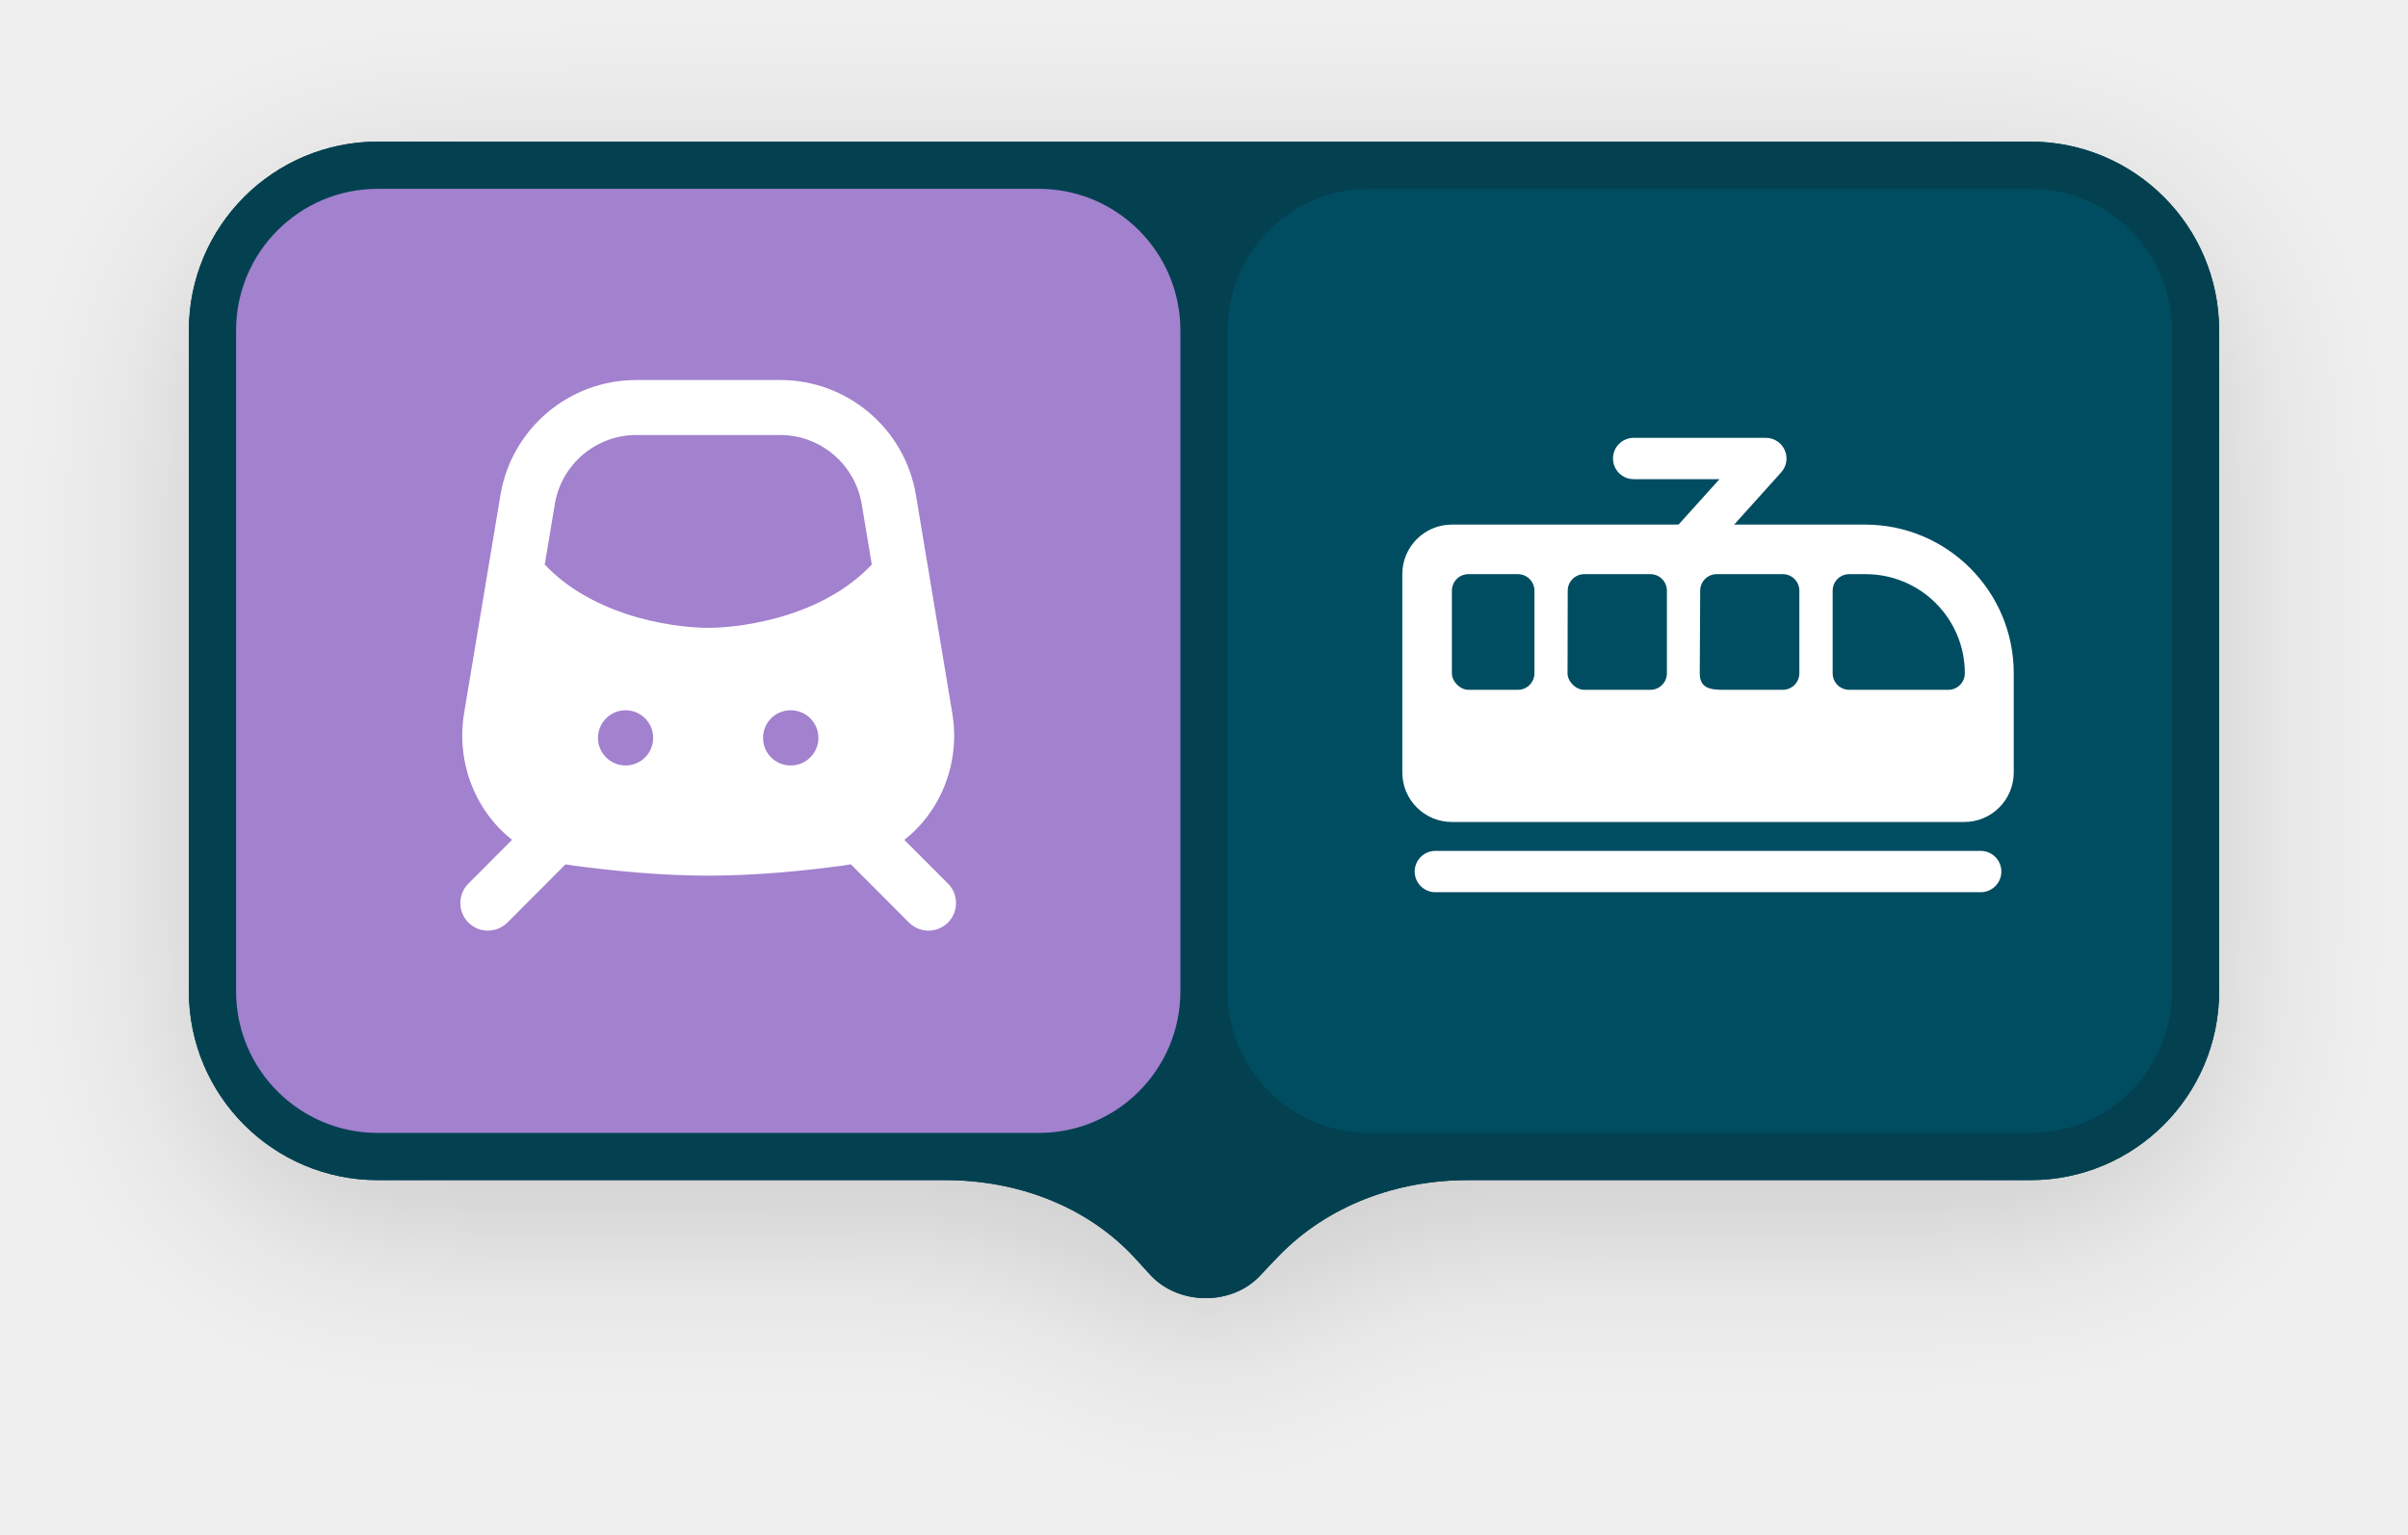
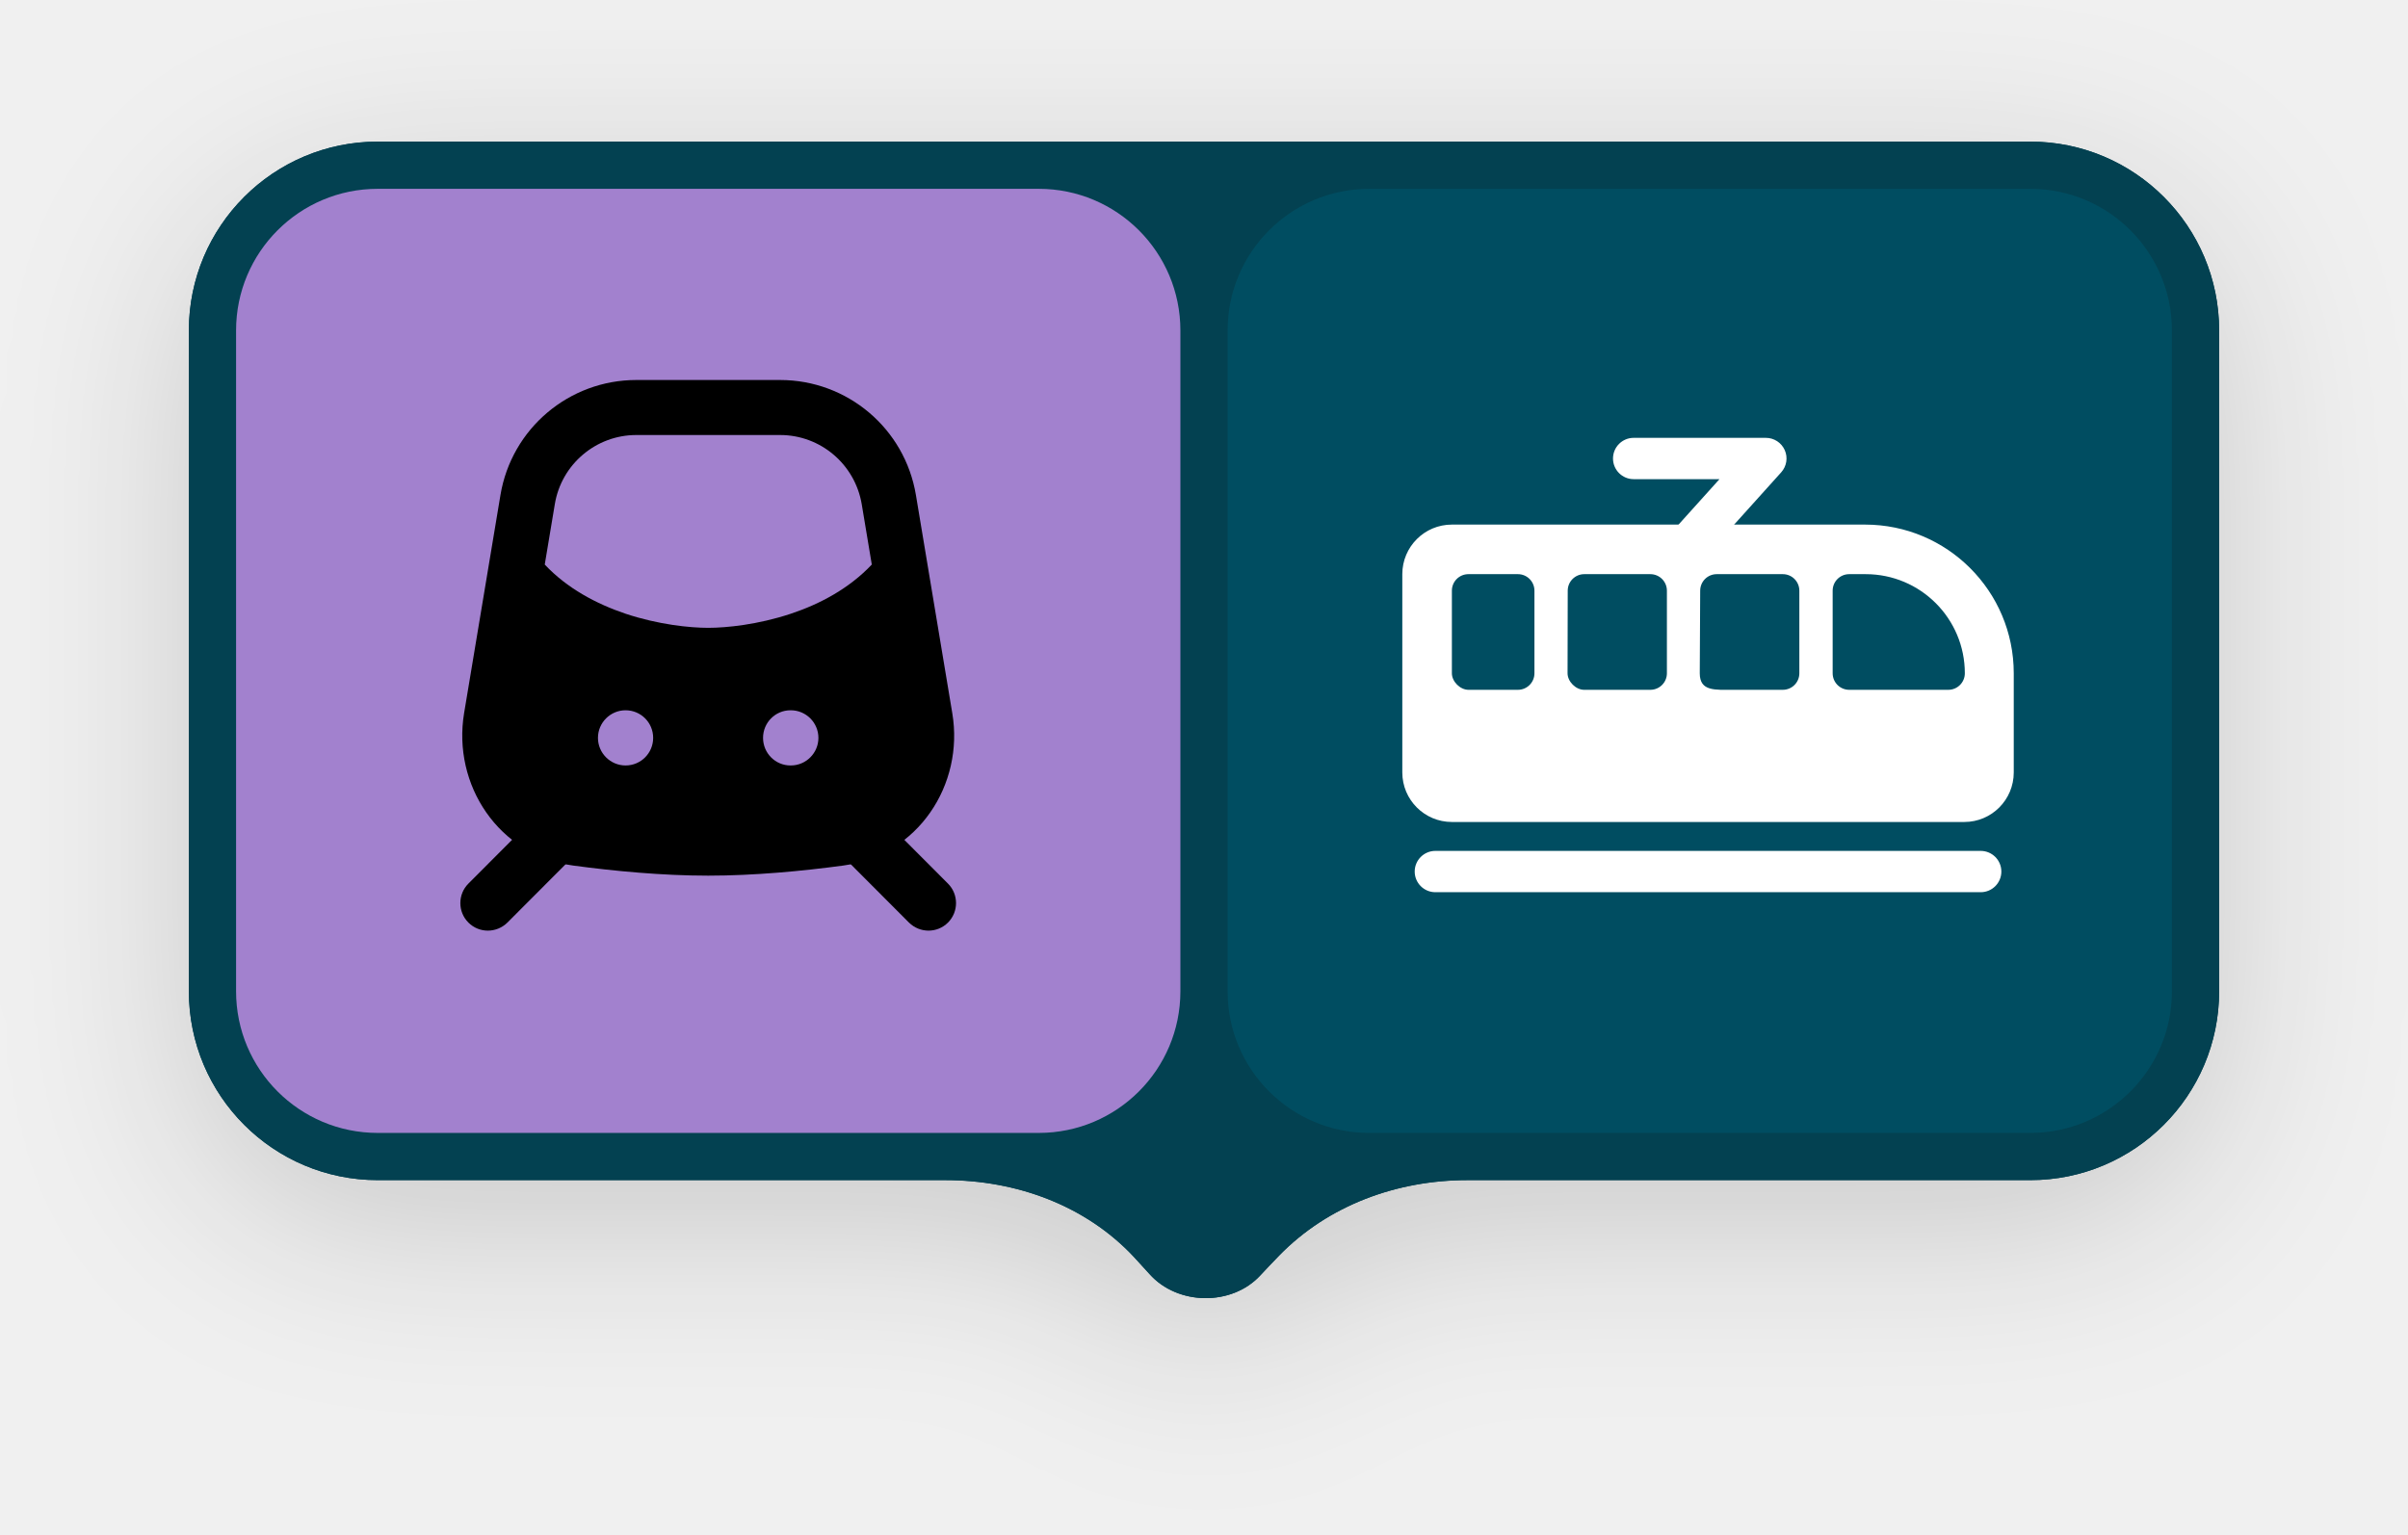
<svg xmlns="http://www.w3.org/2000/svg" width="102" height="65" viewBox="0 0 102 65" fill="none">
  <g filter="url(#filter0_d_896_8730)">
    <mask id="path-1-inside-1_896_8730" fill="white">
      <path fill-rule="evenodd" clip-rule="evenodd" d="M16 6C11.582 6 8 9.582 8 14V42C8 46.418 11.582 50 16 50H40.049C43.039 50 45.978 51.064 48.023 53.246C48.25 53.489 48.474 53.734 48.694 53.981C49.879 55.312 52.173 55.347 53.384 54.038C53.646 53.755 53.913 53.475 54.184 53.196C56.261 51.062 59.177 50 62.155 50H86C90.418 50 94 46.418 94 42V14C94 9.582 90.418 6 86 6H16Z" />
    </mask>
    <path fill-rule="evenodd" clip-rule="evenodd" d="M16 6C11.582 6 8 9.582 8 14V42C8 46.418 11.582 50 16 50H40.049C43.039 50 45.978 51.064 48.023 53.246C48.25 53.489 48.474 53.734 48.694 53.981C49.879 55.312 52.173 55.347 53.384 54.038C53.646 53.755 53.913 53.475 54.184 53.196C56.261 51.062 59.177 50 62.155 50H86C90.418 50 94 46.418 94 42V14C94 9.582 90.418 6 86 6H16Z" fill="#034151" />
    <path d="M48.694 53.981L47.2 55.311L47.201 55.311L48.694 53.981ZM53.384 54.038L54.852 55.397L54.852 55.396L53.384 54.038ZM54.184 53.196L52.751 51.801L54.184 53.196ZM48.023 53.246L49.482 51.879L48.023 53.246ZM10 14C10 10.686 12.686 8 16 8V4C10.477 4 6 8.477 6 14H10ZM10 42V14H6V42H10ZM16 48C12.686 48 10 45.314 10 42H6C6 47.523 10.477 52 16 52V48ZM40.049 48H16V52H40.049V48ZM46.563 54.614C46.78 54.845 46.992 55.078 47.2 55.311L50.188 52.652C49.956 52.391 49.721 52.133 49.482 51.879L46.563 54.614ZM47.201 55.311C49.161 57.513 52.829 57.583 54.852 55.397L51.916 52.68C51.516 53.112 50.597 53.111 50.188 52.651L47.201 55.311ZM54.852 55.396C55.102 55.127 55.357 54.858 55.617 54.591L52.751 51.801C52.469 52.091 52.19 52.384 51.916 52.68L54.852 55.396ZM86 48H62.155V52H86V48ZM92 42C92 45.314 89.314 48 86 48V52C91.523 52 96 47.523 96 42H92ZM92 14V42H96V14H92ZM86 8C89.314 8 92 10.686 92 14H96C96 8.477 91.523 4 86 4V8ZM16 8H86V4H16V8ZM55.617 54.591C57.265 52.897 59.638 52 62.155 52V48C58.717 48 55.256 49.227 52.751 51.801L55.617 54.591ZM40.049 52C42.585 52 44.959 52.902 46.563 54.614L49.482 51.879C46.996 49.226 43.493 48 40.049 48V52Z" fill="#034151" mask="url(#path-1-inside-1_896_8730)" />
    <rect x="10" y="8" width="40" height="40" rx="6" fill="#A281CE" />
-     <path fill-rule="evenodd" clip-rule="evenodd" d="M24.405 34.517C24.86 34.972 24.86 35.714 24.405 36.169L21.493 39.088C21.031 39.543 20.296 39.543 19.841 39.088C19.386 38.633 19.386 37.891 19.841 37.436L22.753 34.517C23.215 34.062 23.95 34.062 24.405 34.517ZM35.591 34.517C36.046 34.062 36.781 34.062 37.243 34.517L40.155 37.436C40.61 37.891 40.61 38.633 40.155 39.088C39.7 39.543 38.965 39.543 38.503 39.088L35.591 36.169C35.136 35.714 35.136 34.972 35.591 34.517Z" fill="white" />
-     <path fill-rule="evenodd" clip-rule="evenodd" d="M21.199 20.972C21.668 18.158 24.104 16.1 26.953 16.1H33.043C35.899 16.1 38.328 18.158 38.797 20.972L40.337 30.212C40.847 33.25 38.881 36.246 35.71 36.673C33.995 36.904 31.958 37.1 29.998 37.1C28.038 37.1 26.008 36.904 24.286 36.673C21.122 36.246 19.155 33.25 19.659 30.212L21.199 20.972ZM26.953 18.431C25.245 18.431 23.782 19.67 23.502 21.357L23.075 23.919C24.02 24.927 25.259 25.585 26.505 26.005C27.898 26.467 29.228 26.6 29.998 26.6C30.768 26.6 32.098 26.467 33.491 26.005C34.737 25.592 35.976 24.927 36.928 23.919L36.501 21.357C36.214 19.67 34.758 18.431 33.043 18.431H26.953ZM26.498 30.093C25.854 30.093 25.329 30.618 25.329 31.262C25.329 31.906 25.854 32.431 26.498 32.431C27.149 32.431 27.667 31.906 27.667 31.262C27.667 30.618 27.149 30.093 26.498 30.093ZM33.484 30.093C32.84 30.093 32.322 30.618 32.322 31.262C32.322 31.906 32.84 32.431 33.484 32.431H33.498C34.142 32.431 34.667 31.906 34.667 31.262C34.667 30.618 34.142 30.093 33.498 30.093H33.484Z" fill="white" />
+     <path fill-rule="evenodd" clip-rule="evenodd" d="M24.405 34.517C24.86 34.972 24.86 35.714 24.405 36.169L21.493 39.088C21.031 39.543 20.296 39.543 19.841 39.088C19.386 38.633 19.386 37.891 19.841 37.436L22.753 34.517C23.215 34.062 23.95 34.062 24.405 34.517ZM35.591 34.517C36.046 34.062 36.781 34.062 37.243 34.517L40.155 37.436C40.61 37.891 40.61 38.633 40.155 39.088C39.7 39.543 38.965 39.543 38.503 39.088L35.591 36.169C35.136 35.714 35.136 34.972 35.591 34.517Z" fill="black" />
+     <path fill-rule="evenodd" clip-rule="evenodd" d="M21.199 20.972C21.668 18.158 24.104 16.1 26.953 16.1H33.043C35.899 16.1 38.328 18.158 38.797 20.972L40.337 30.212C40.847 33.25 38.881 36.246 35.71 36.673C33.995 36.904 31.958 37.1 29.998 37.1C28.038 37.1 26.008 36.904 24.286 36.673C21.122 36.246 19.155 33.25 19.659 30.212L21.199 20.972ZM26.953 18.431C25.245 18.431 23.782 19.67 23.502 21.357L23.075 23.919C24.02 24.927 25.259 25.585 26.505 26.005C27.898 26.467 29.228 26.6 29.998 26.6C30.768 26.6 32.098 26.467 33.491 26.005C34.737 25.592 35.976 24.927 36.928 23.919L36.501 21.357C36.214 19.67 34.758 18.431 33.043 18.431H26.953ZM26.498 30.093C25.854 30.093 25.329 30.618 25.329 31.262C25.329 31.906 25.854 32.431 26.498 32.431C27.149 32.431 27.667 31.906 27.667 31.262C27.667 30.618 27.149 30.093 26.498 30.093ZM33.484 30.093C32.84 30.093 32.322 30.618 32.322 31.262C32.322 31.906 32.84 32.431 33.484 32.431H33.498C34.142 32.431 34.667 31.906 34.667 31.262C34.667 30.618 34.142 30.093 33.498 30.093H33.484Z" fill="black" />
    <rect x="52" y="8" width="40" height="40" rx="6" fill="#004D61" />
    <path fill-rule="evenodd" clip-rule="evenodd" d="M59.4 24.326C59.4 23.166 60.34 22.226 61.5 22.226H79C82.479 22.226 85.3 25.046 85.3 28.526V32.726C85.3 33.886 84.364 34.826 83.205 34.826C76.361 34.826 63.383 34.826 61.5 34.826C60.34 34.826 59.4 33.886 59.4 32.726V24.326ZM61.5 25.026C61.5 24.639 61.813 24.326 62.2 24.326H64.297C64.684 24.326 64.997 24.639 64.997 25.026V28.526C64.997 28.912 64.684 29.226 64.297 29.226H62.2C61.85 29.226 61.5 28.876 61.5 28.526V25.026ZM67.108 24.326C66.721 24.326 66.407 24.639 66.407 25.026L66.4 28.526C66.4 28.876 66.75 29.226 67.1 29.226H69.907C70.294 29.226 70.608 28.912 70.608 28.526V25.026C70.608 24.639 70.294 24.326 69.907 24.326H67.108ZM72.018 25.026C72.018 24.639 72.331 24.326 72.718 24.326H75.518C75.905 24.326 76.218 24.639 76.218 25.026V28.526C76.218 28.912 75.905 29.226 75.518 29.226H73.418C72.645 29.226 72 29.299 72 28.526L72.018 25.026ZM78.329 24.326C77.942 24.326 77.629 24.639 77.629 25.026V28.526C77.629 28.912 77.942 29.226 78.329 29.226H82.528C82.915 29.226 83.228 28.912 83.228 28.526C83.228 26.206 81.348 24.326 79.028 24.326H78.329Z" fill="white" />
    <path fill-rule="evenodd" clip-rule="evenodd" d="M59.925 36.926C59.925 36.443 60.317 36.051 60.8 36.051L83.9 36.051C84.383 36.051 84.775 36.443 84.775 36.926C84.775 37.409 84.383 37.801 83.9 37.801L60.8 37.801C60.317 37.801 59.925 37.409 59.925 36.926Z" fill="white" />
    <path fill-rule="evenodd" clip-rule="evenodd" d="M68.325 19.426C68.325 18.942 68.717 18.551 69.2 18.551H74.8C75.145 18.551 75.459 18.754 75.599 19.07C75.74 19.386 75.681 19.754 75.45 20.011L72.3 23.511C71.977 23.87 71.424 23.899 71.065 23.576C70.705 23.253 70.676 22.7 70.999 22.34L72.835 20.301H69.2C68.717 20.301 68.325 19.909 68.325 19.426Z" fill="white" />
  </g>
  <defs>
    <filter id="filter0_d_896_8730" x="0" y="0" width="102" height="65" filterUnits="userSpaceOnUse" color-interpolation-filters="sRGB">
      <feFlood flood-opacity="0" result="BackgroundImageFix" />
      <feColorMatrix in="SourceAlpha" type="matrix" values="0 0 0 0 0 0 0 0 0 0 0 0 0 0 0 0 0 0 127 0" result="hardAlpha" />
      <feOffset dy="2" />
      <feGaussianBlur stdDeviation="4" />
      <feColorMatrix type="matrix" values="0 0 0 0 0 0 0 0 0 0 0 0 0 0 0 0 0 0 0.16 0" />
      <feBlend mode="normal" in2="BackgroundImageFix" result="effect1_dropShadow_896_8730" />
      <feBlend mode="normal" in="SourceGraphic" in2="effect1_dropShadow_896_8730" result="shape" />
    </filter>
  </defs>
</svg>
